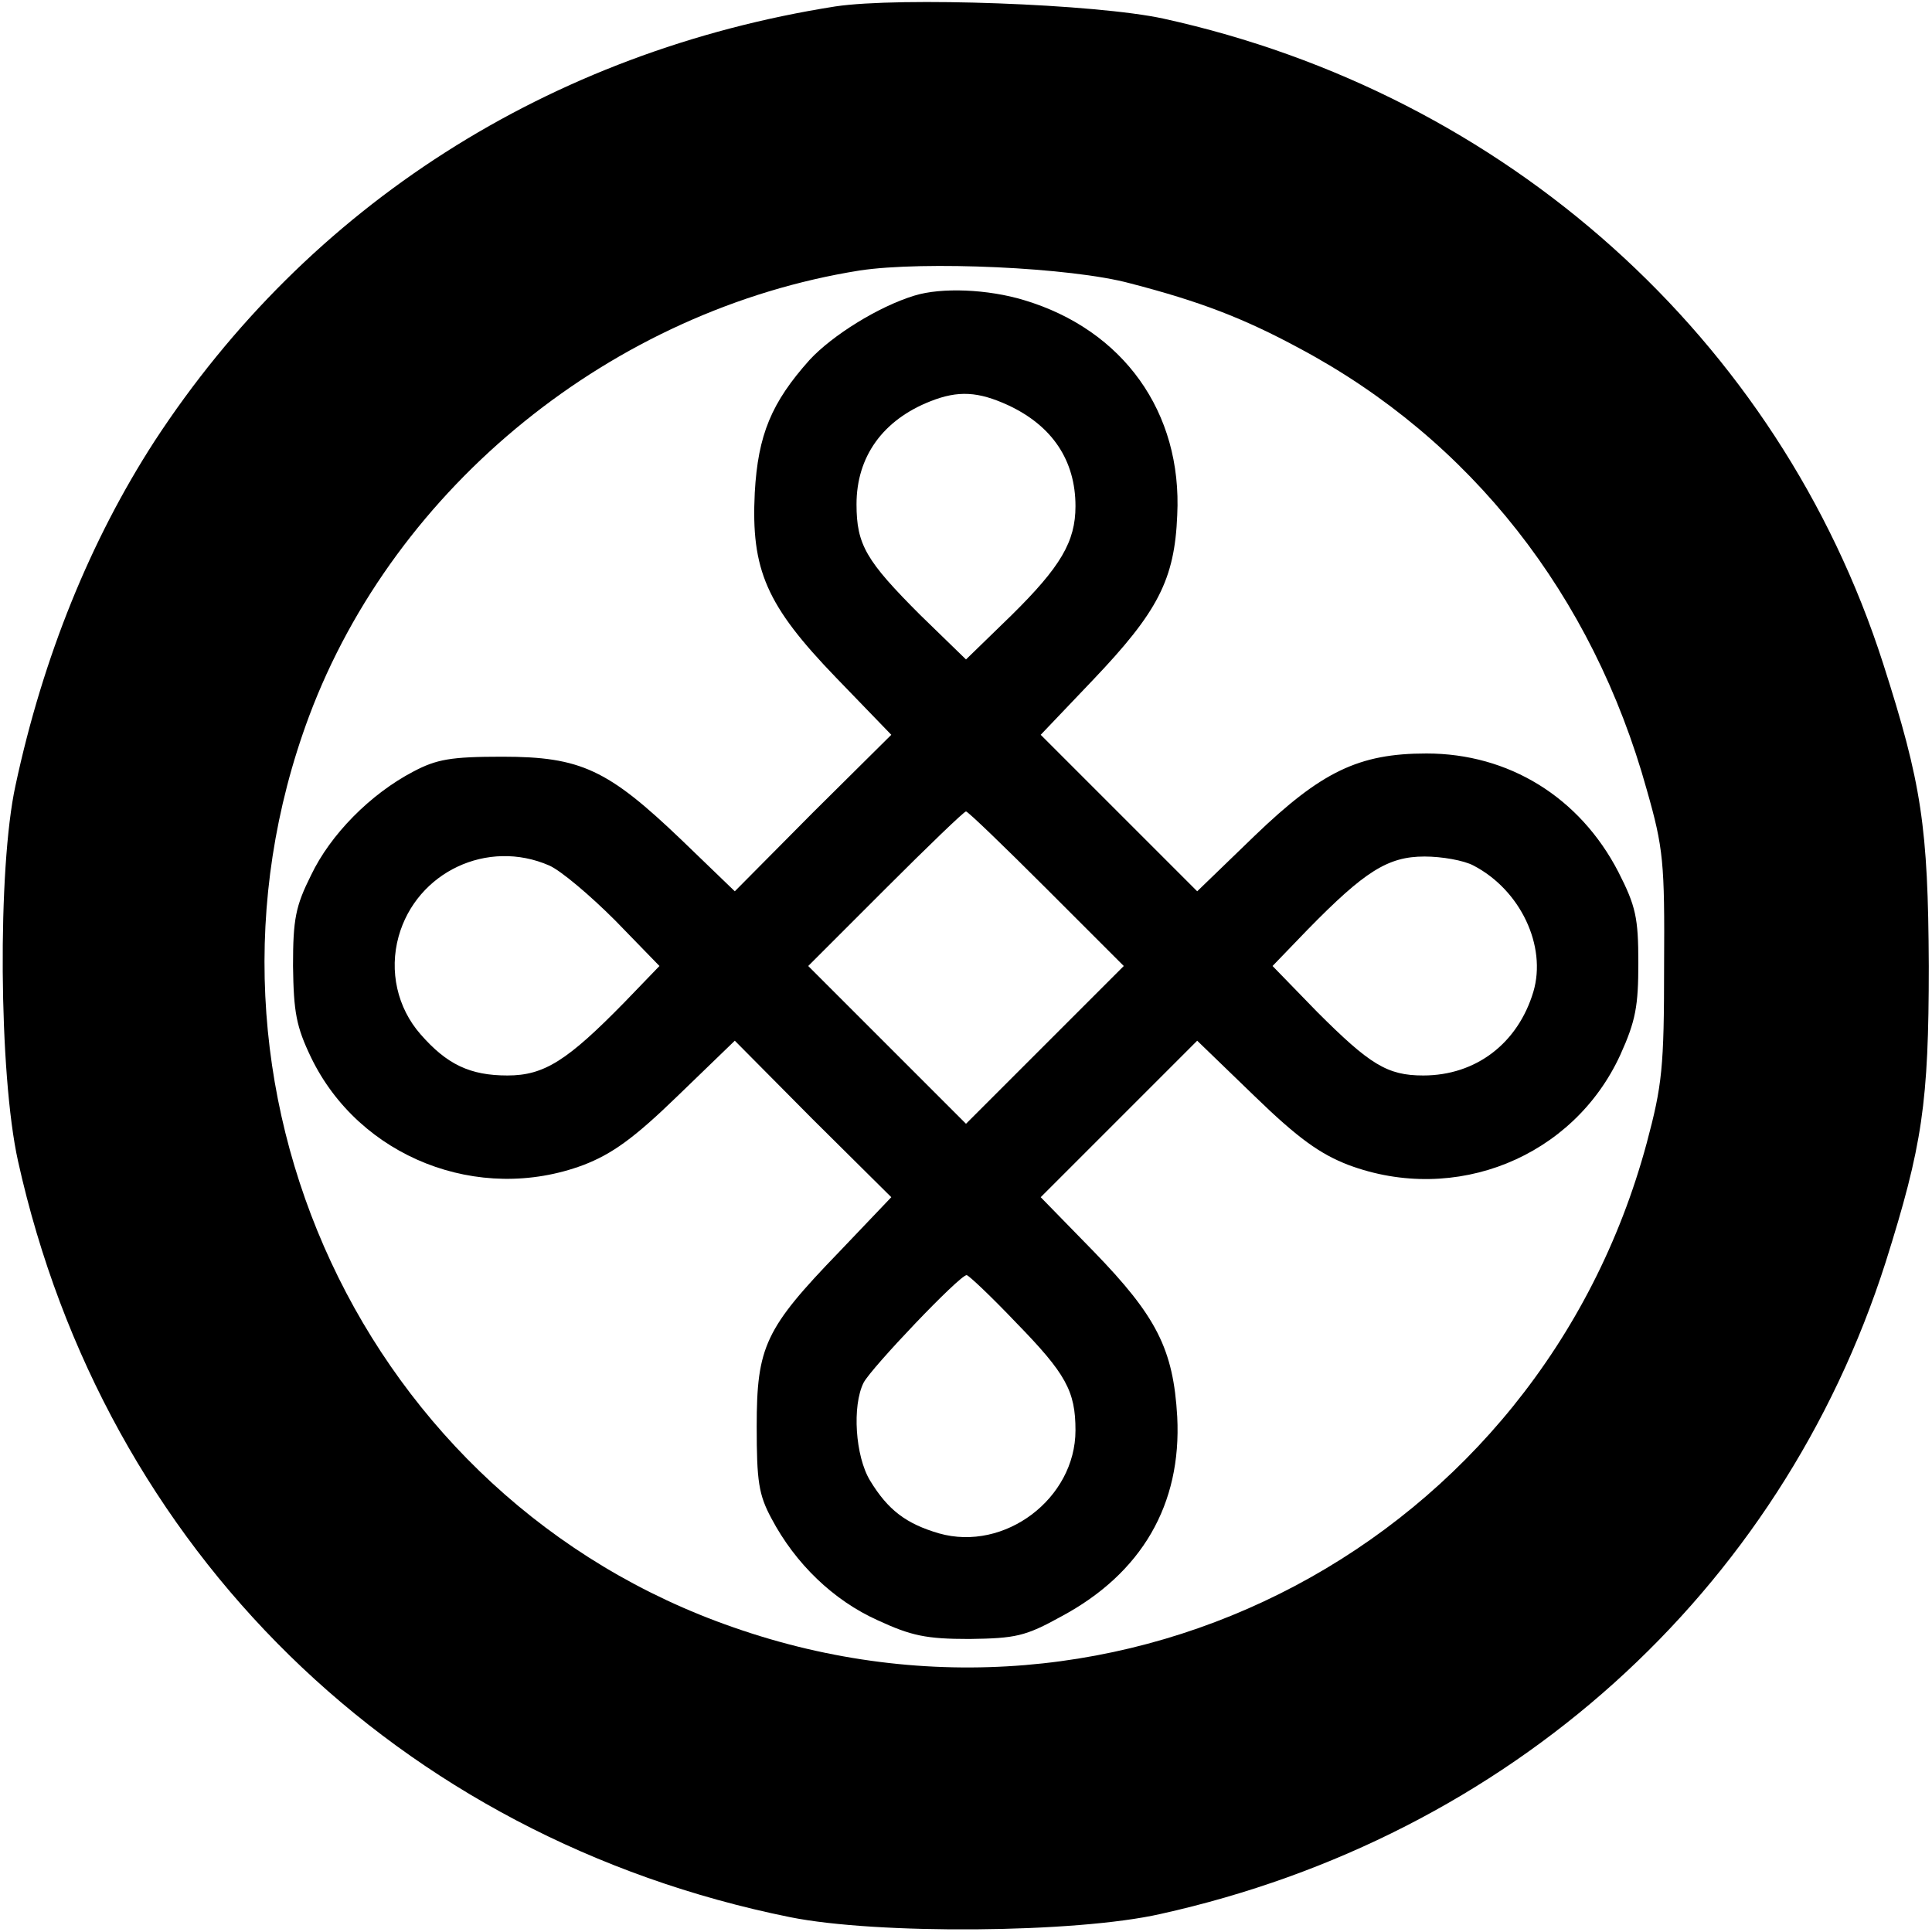
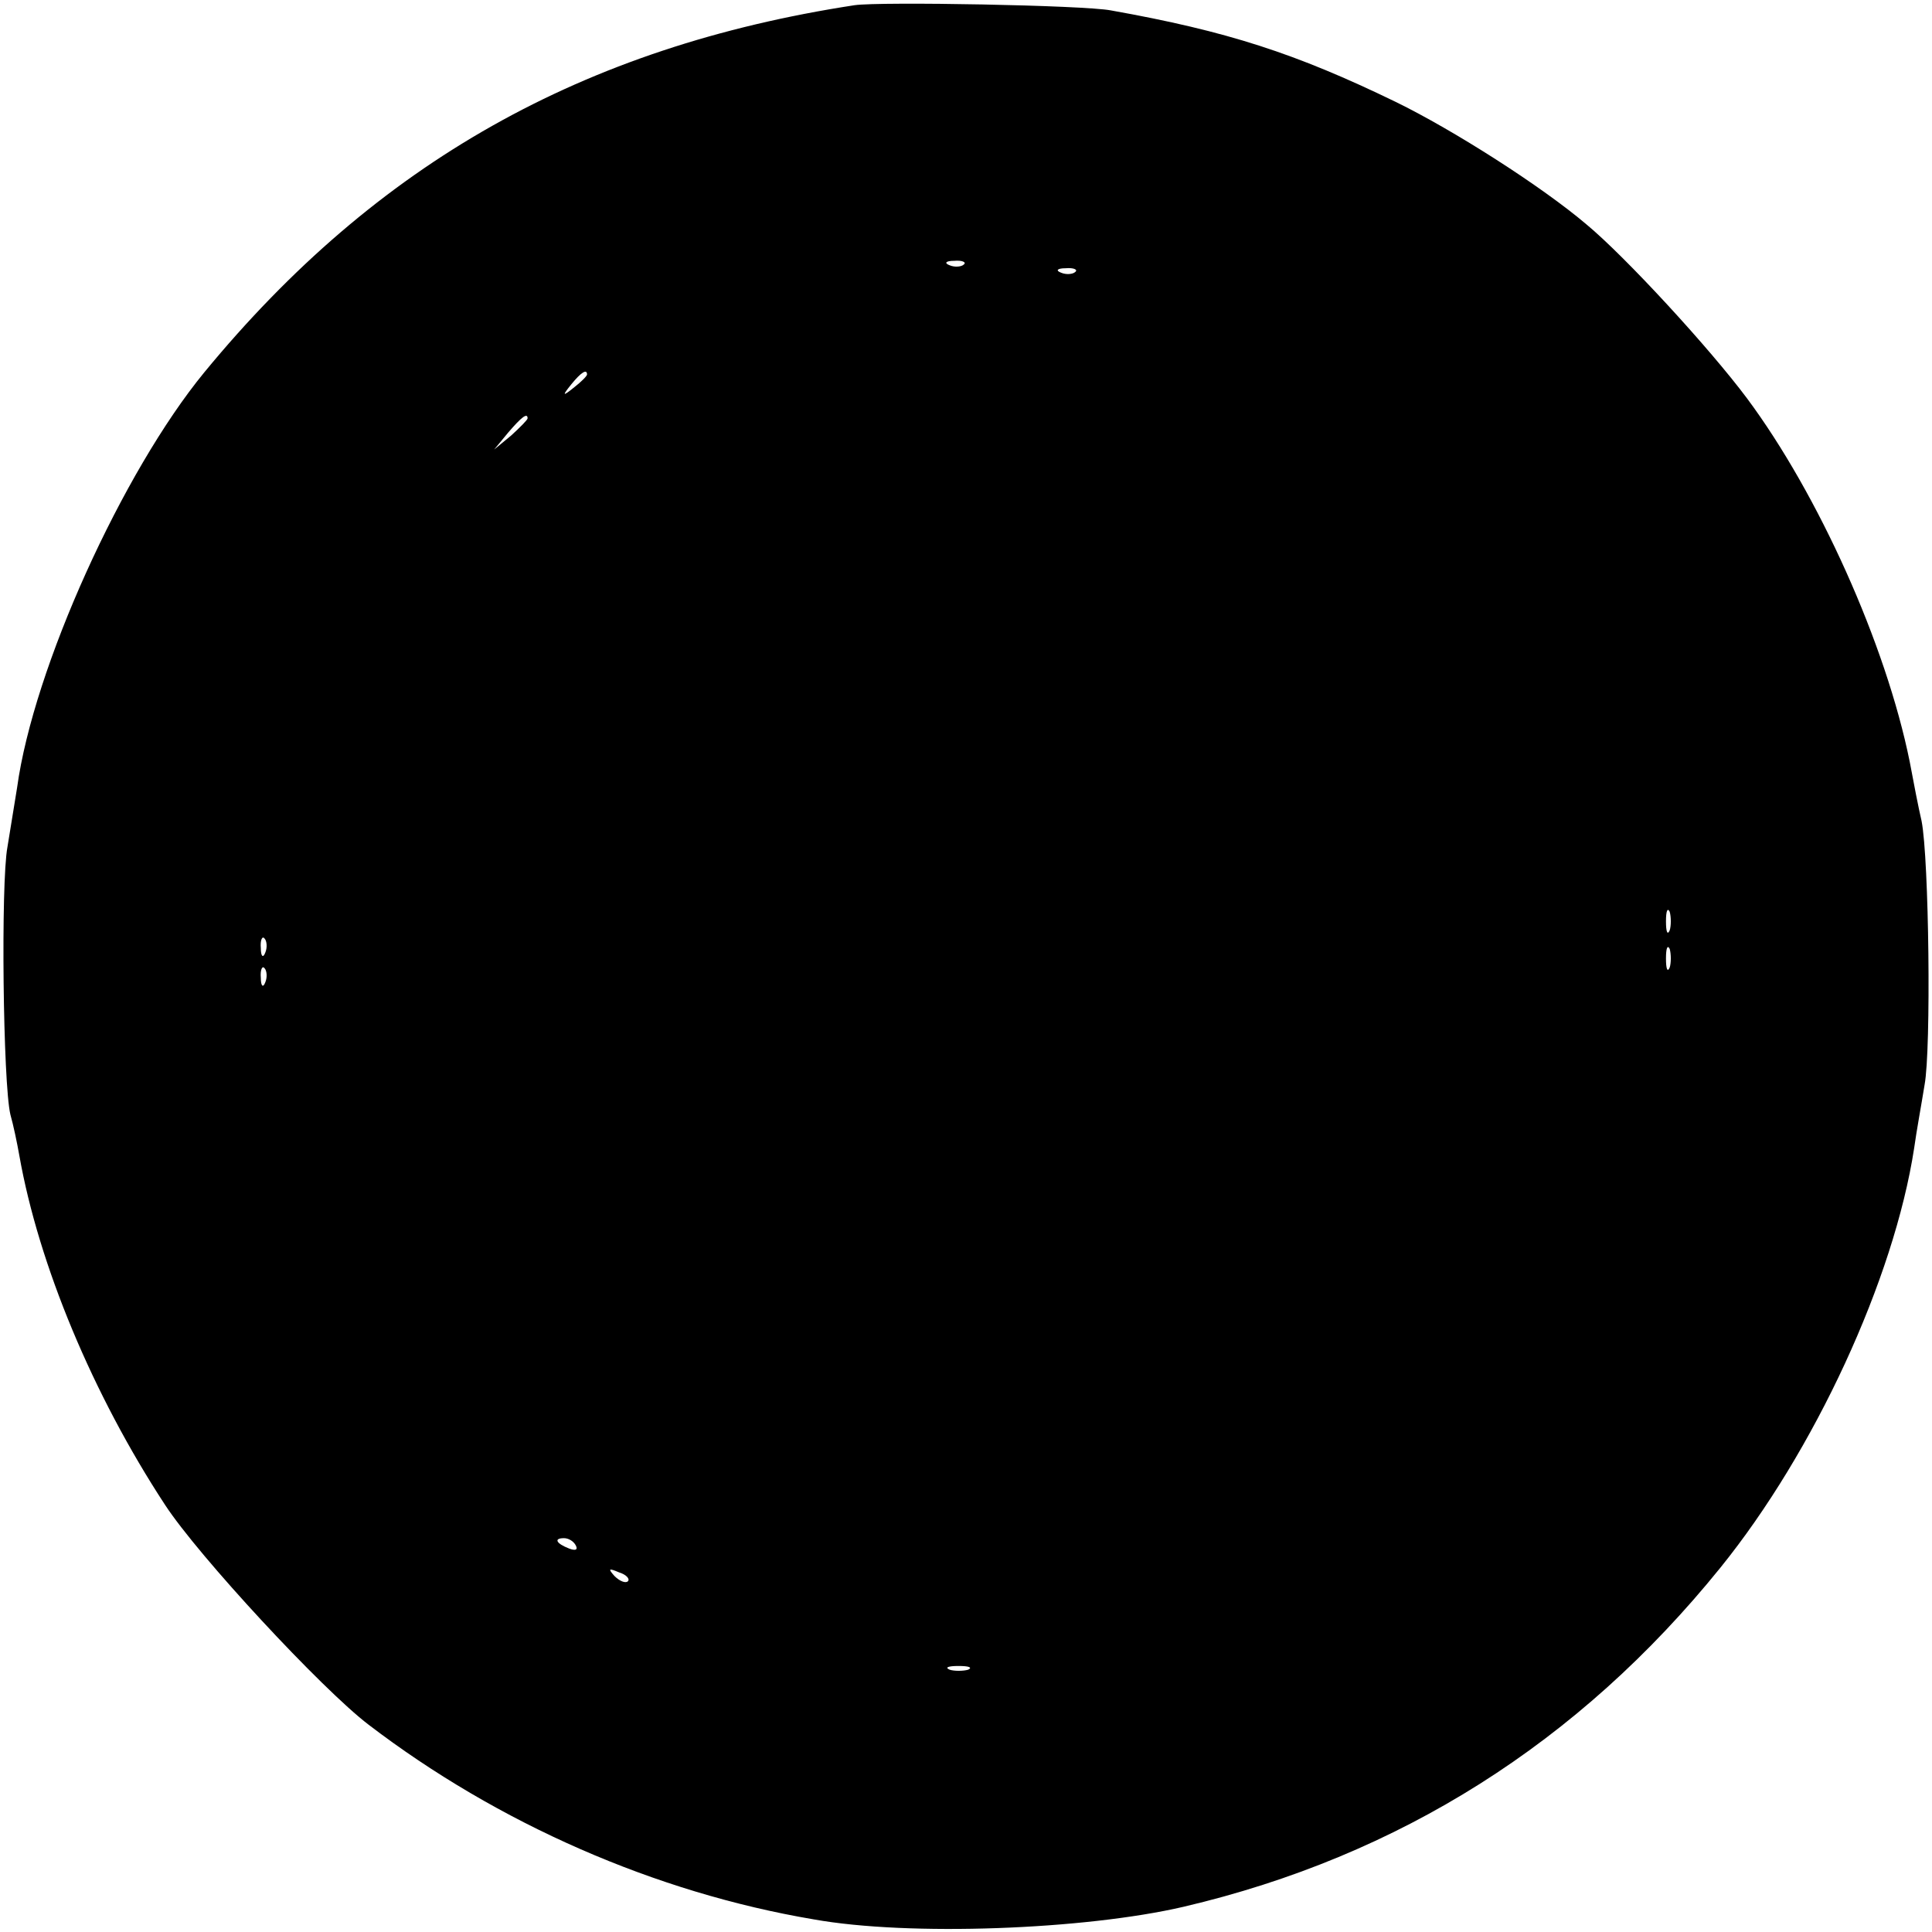
- <svg xmlns="http://www.w3.org/2000/svg" version="1" width="400" height="400" viewBox="0 0 300 300">
-   <path d="M129.7 1C85.3 8 47.9 31.9 24 68.5 14.1 83.8 6.7 101.9 2.4 122c-2.8 12.8-2.6 44.8.4 58.3 13.4 60.4 59 105.1 119.9 117.4 13.4 2.7 44.3 2.5 57.5-.5 54.1-12 96.2-49.9 112.6-101.2 5.7-18.1 6.7-24.7 6.7-46-.1-21.6-1.1-28.3-7.1-47-16.2-50.4-58.5-88.4-111.7-100.1-10.5-2.3-41-3.4-51-1.9zm45.8 43c10.8 2.8 17.6 5.4 26.3 10.1 26.6 14.2 45.5 38.3 53.9 68.5 2.6 9.1 2.8 11.3 2.7 27.4 0 15.8-.3 18.5-2.7 27.5-16.7 61.9-81.5 96.3-141.8 75.2-57.4-19.9-87.3-84.2-65.9-141.5C61.4 75.4 95.2 48.1 133.5 42c9.9-1.5 32.8-.5 42 2z" />
-   <path d="M142 45.9c-5.6 1.7-12.8 6.2-16.3 10-5.9 6.6-8 11.6-8.5 20.6-.6 12 1.8 17.5 12.6 28.7l8.6 8.9-12.2 12.1-12.1 12.2-8.3-8c-11.4-10.9-15.6-12.9-27.8-12.9-8 0-10.2.4-13.8 2.3-6.7 3.5-12.9 9.8-15.9 16.1-2.4 4.8-2.8 6.8-2.8 14.1.1 7.2.5 9.4 2.8 14.2 7.5 15.5 26 22.8 42.3 16.7 4.4-1.7 7.8-4.1 14.6-10.7l8.9-8.6 12.1 12.2 12.2 12.1-8.1 8.5c-11.5 11.9-12.8 14.7-12.8 27.1 0 8.5.3 10.6 2.3 14.3 3.7 7 9.6 12.7 16.5 15.8 5.2 2.4 7.5 2.9 14.2 2.9 7.2-.1 8.7-.4 14.3-3.5 12.5-6.7 18.7-17.4 18-31-.6-10.5-3.2-15.6-13-25.7l-8.2-8.4 12.1-12.1 12.2-12.2 8.9 8.6c6.8 6.6 10.2 9 14.6 10.7 16.6 6.2 34.9-1.2 42.2-17.1 2.4-5.3 2.8-7.6 2.8-14.3 0-7-.4-8.8-3.1-14.1-6-11.6-17-18.4-29.8-18.4-10.5 0-16.3 2.8-26.7 12.8l-8.9 8.6-12.1-12.1-12.2-12.2 8.1-8.5C179.8 95 182.4 90 182.8 80c.8-16-8.4-28.8-23.8-33.4-5.6-1.7-12.8-2-17-.7zm14.5 17c6.9 3.2 10.5 8.6 10.5 15.7 0 5.5-2.3 9.4-9.9 16.9l-7.1 6.9-7.1-6.9c-8.4-8.4-9.9-10.9-9.9-17.2 0-7.4 4.1-13.1 11.5-16 4.3-1.7 7.4-1.5 12 .6zm6 75.1l12 12-12.3 12.3-12.2 12.2-12.2-12.2-12.3-12.3 12-12c6.6-6.6 12.2-12 12.5-12 .3 0 5.9 5.4 12.5 12zm-77.2-3.6c1.8.8 6.3 4.6 10.2 8.5l6.9 7.1-5.4 5.6c-8.9 9.1-12.5 11.4-18.2 11.4-5.8 0-9.4-1.7-13.5-6.4-3.6-4.1-4.9-9.8-3.4-15.2 2.8-10 13.8-15.2 23.4-11zm143.5 0c7.3 3.8 11.4 12.5 9.3 19.6-2.4 8-8.9 13-17.1 13-5.6 0-8.3-1.7-16.5-9.9l-6.9-7.1 5.4-5.6c8.9-9.1 12.5-11.4 18.2-11.4 2.7 0 6.1.6 7.6 1.4zm-71 71c7.7 7.9 9.2 10.6 9.2 16.7 0 10.6-11 18.9-21.2 16-5.1-1.5-7.9-3.6-10.7-8.2-2.3-3.8-2.8-11.6-1-15.2 1.2-2.3 14.9-16.7 16-16.7.3 0 3.8 3.3 7.7 7.4z" />
+ <svg xmlns="http://www.w3.org/2000/svg" version="1" width="346.667" height="346.667" viewBox="0 0 260 260">
+   <path d="M115 .7C78.5 6.3 50.7 21.9 27.5 50.1c-11 13.4-23 39.8-25.2 55.9-.3 1.9-.9 5.5-1.3 8-.9 4.8-.6 31.8.4 36 .4 1.4.9 3.8 1.2 5.5 2.6 14.7 9.9 32.2 19.6 47 4.5 6.9 21.1 24.8 27.4 29.6 17.4 13.3 38.6 22.6 59.9 26.2 12.8 2.3 36.5 1.4 49.8-1.7 29-6.8 53.2-22.1 72.2-45.6 12.7-15.7 23.4-38.9 26.1-56.5.3-2.2 1-6 1.4-8.5.9-4.8.6-30.4-.4-35.5-.4-1.7-1.1-5.3-1.6-8-3.2-15.8-12.3-36-21.9-48.9-5-6.7-16.3-19-21.6-23.4-6-5.1-17.9-12.7-25.7-16.5-13.4-6.5-22.6-9.5-38.3-12.3-3.6-.7-31-1.2-34.5-.7zm14.7 34.9c-.3.3-1.2.4-1.9.1-.8-.3-.5-.6.6-.6 1.1-.1 1.7.2 1.3.5zm15 1c-.3.3-1.2.4-1.9.1-.8-.3-.5-.6.6-.6 1.1-.1 1.7.2 1.3.5zM79 50.4c0 .2-.8 1-1.7 1.7-1.6 1.3-1.7 1.2-.4-.4 1.3-1.6 2.1-2.1 2.1-1.3zm-8 5.9c0 .2-1 1.2-2.2 2.3l-2.3 1.9 1.9-2.3c1.8-2.1 2.6-2.7 2.6-1.9zm153.7 68.9c-.3.7-.5.2-.5-1.2s.2-1.9.5-1.3c.2.7.2 1.9 0 2.5zm-189 3c-.3.8-.6.5-.6-.6-.1-1.1.2-1.7.5-1.3.3.3.4 1.2.1 1.9zm189 2c-.3.7-.5.2-.5-1.2s.2-1.9.5-1.3c.2.7.2 1.9 0 2.5zm-189 2c-.3.8-.6.5-.6-.6-.1-1.1.2-1.7.5-1.3.3.3.4 1.2.1 1.9zM77.5 208c.3.6-.1.7-.9.4-1.8-.7-2.1-1.4-.7-1.4.6 0 1.3.4 1.6 1zm7 4.8c-.3.3-1.1 0-1.8-.7-.9-1-.8-1.1.6-.5 1 .3 1.5.9 1.2 1.2zm45.8 11.9c-.7.2-1.9.2-2.5 0-.7-.3-.2-.5 1.2-.5s1.9.2 1.3.5z" />
</svg>
